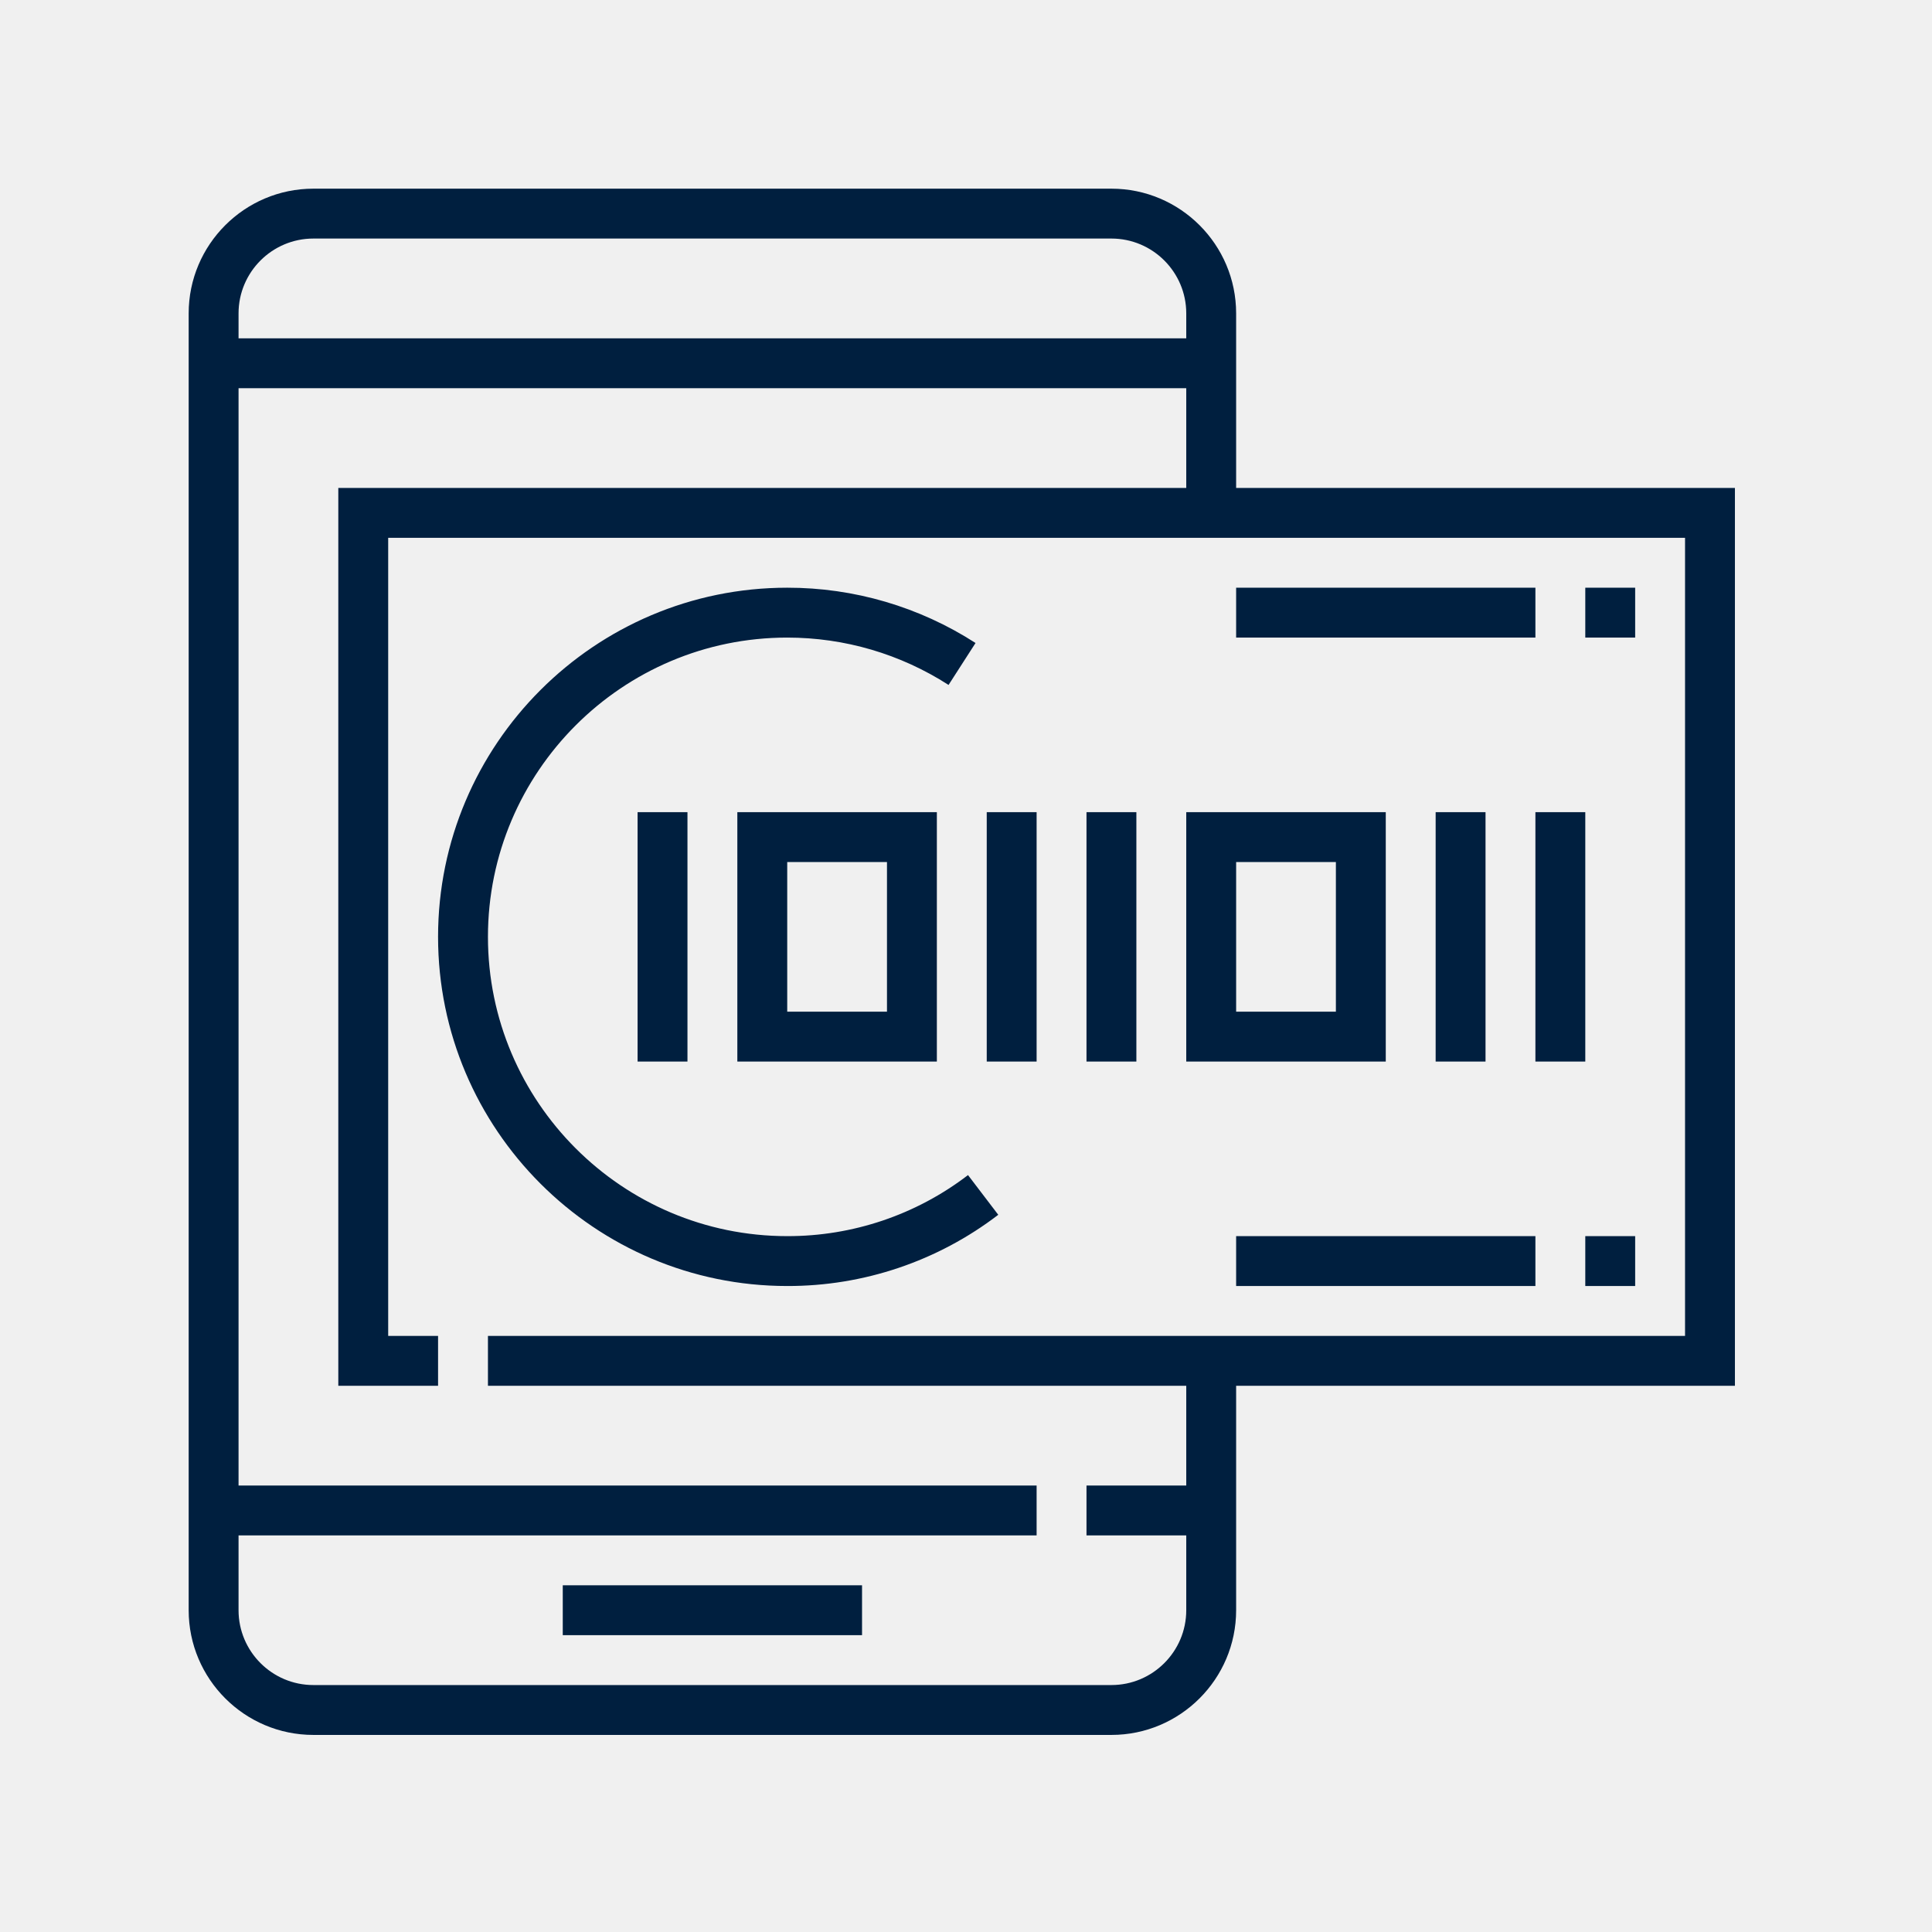
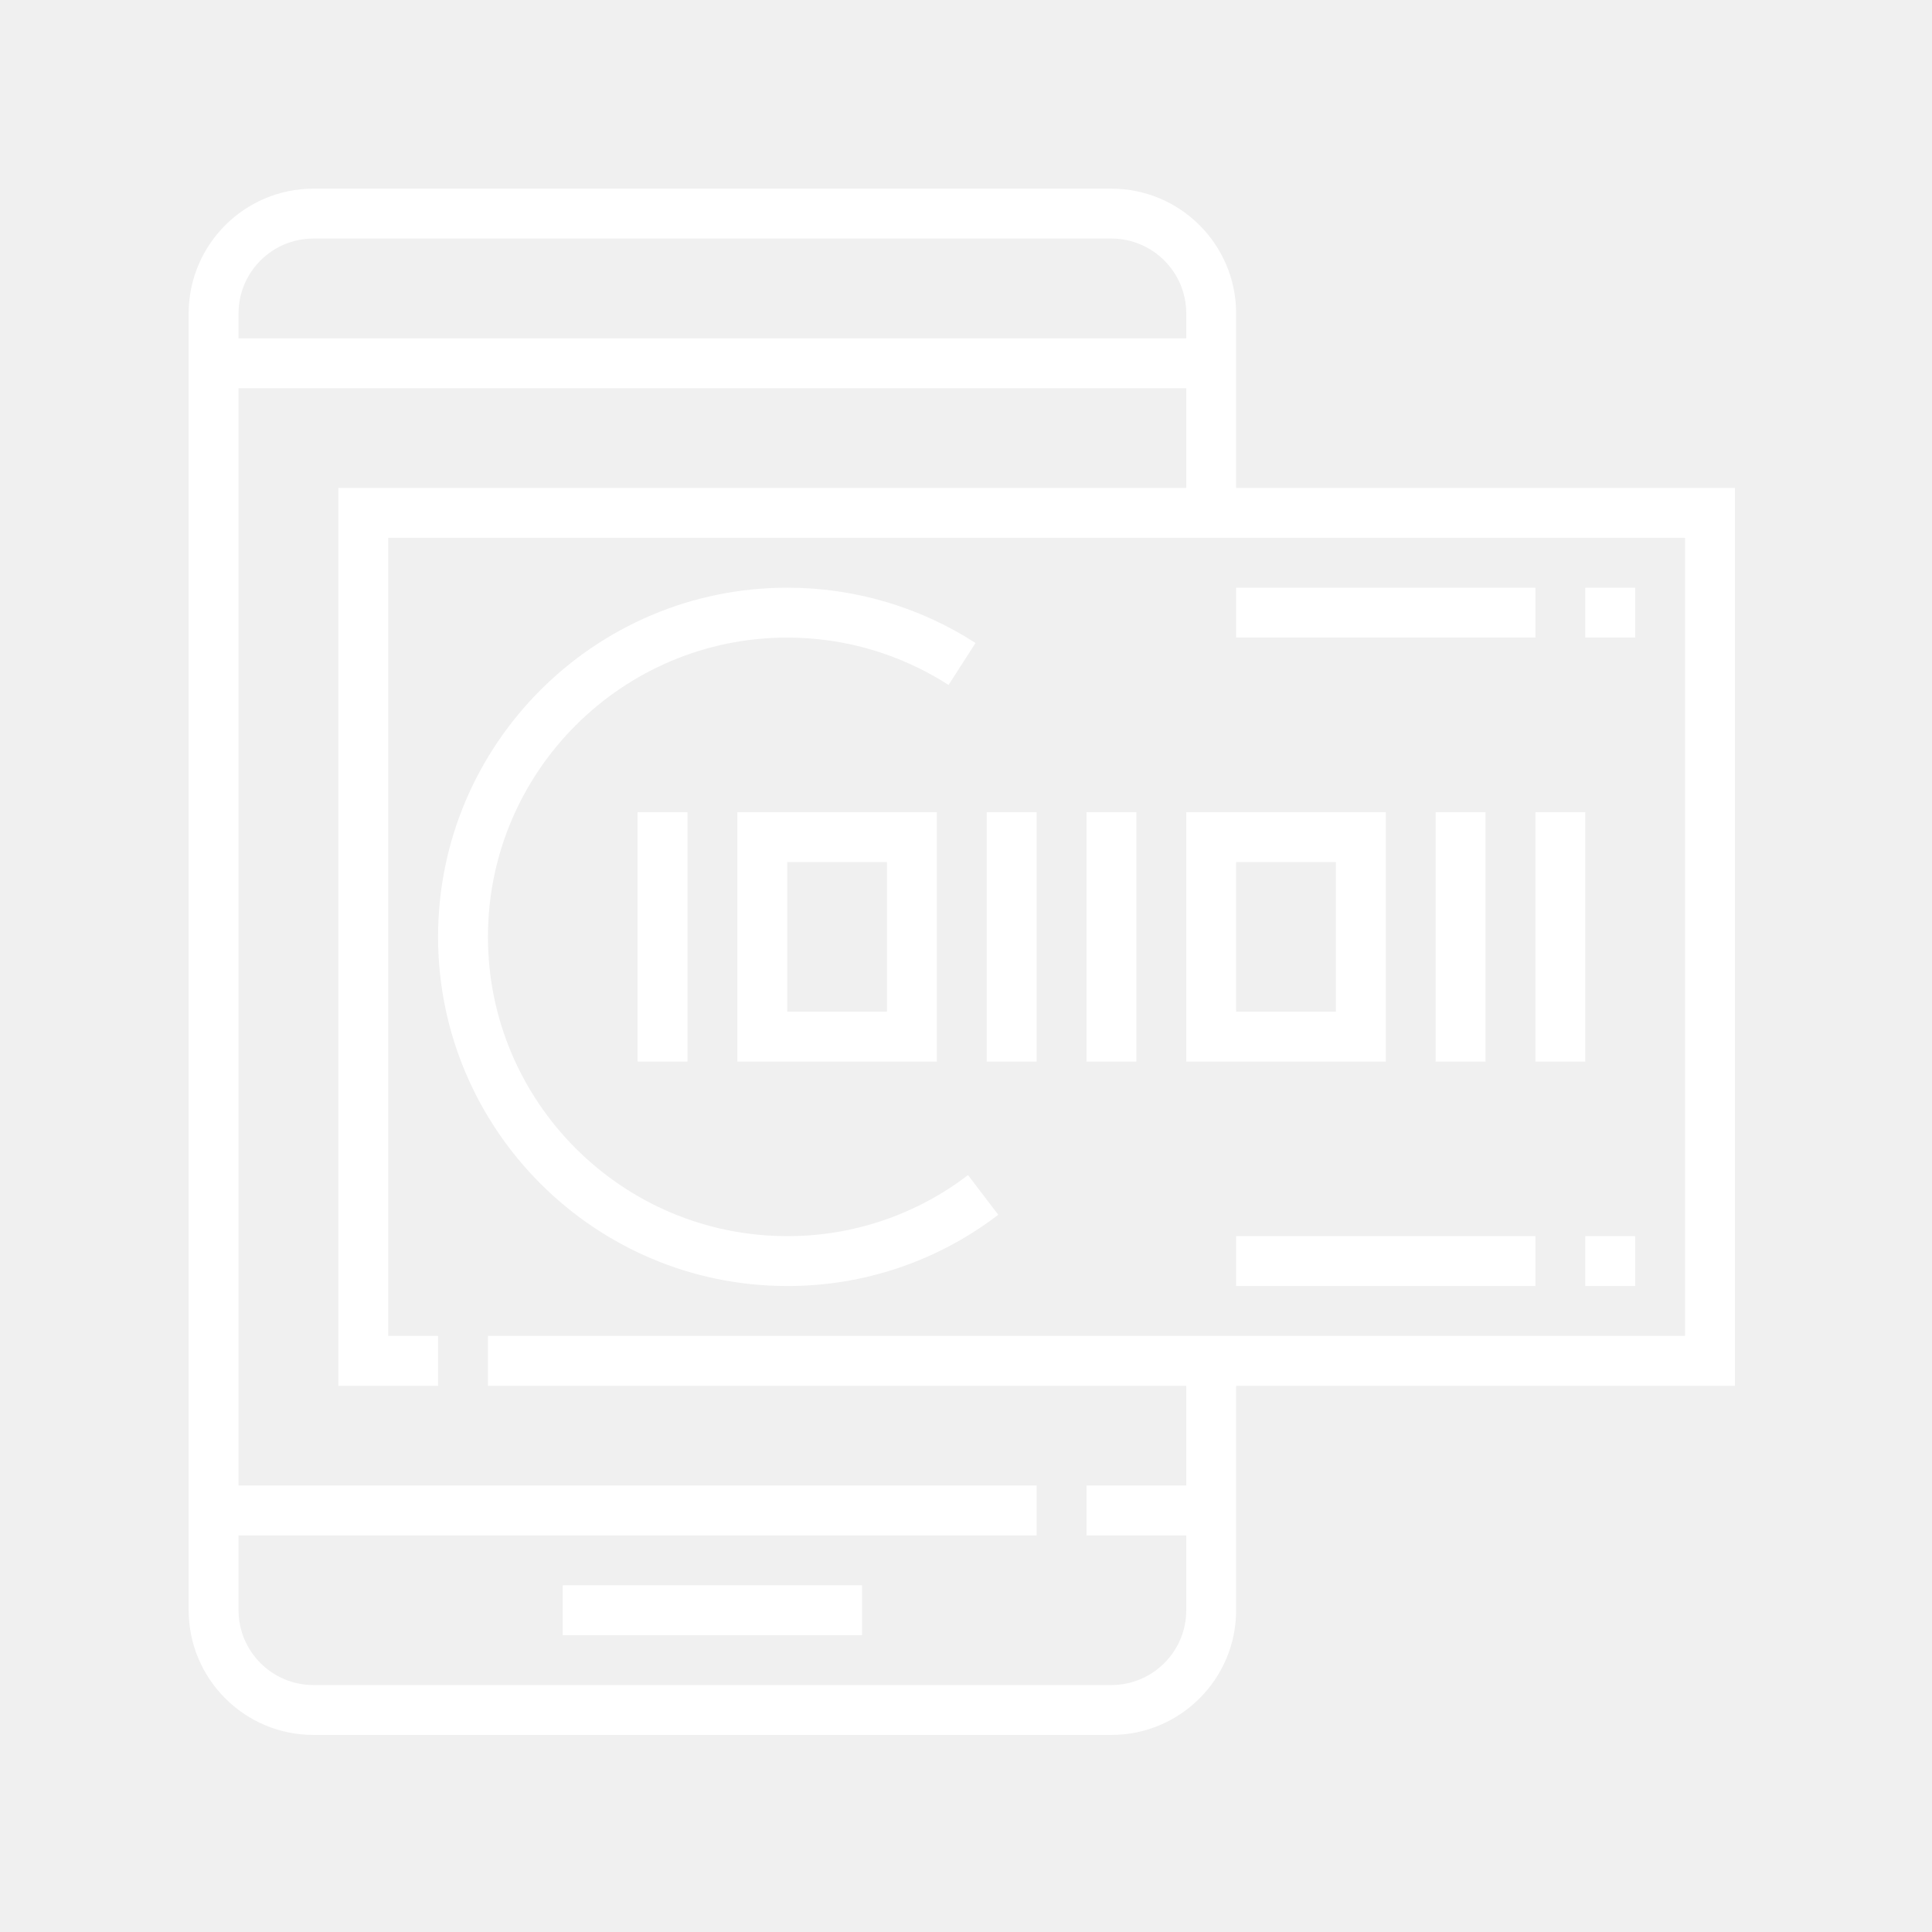
<svg xmlns="http://www.w3.org/2000/svg" version="1.1" width="128" height="128" viewBox="0 0 128 128">
  <g transform="matrix(0.8046875,0,0,0.8046875,12.22158,12.22158)">
    <svg viewBox="0 0 96 96" data-background-color="#fafafa" preserveAspectRatio="xMidYMid meet" height="128" width="128">
      <g id="tight-bounds" transform="matrix(1,0,0,1,0.2595,0.2595)">
        <svg viewBox="0 0 95.481 95.481" height="95.481" width="95.481">
          <g>
            <svg viewBox="0 0 95.481 95.481" height="95.481" width="95.481">
              <g>
                <svg viewBox="0 0 95.481 95.481" height="95.481" width="95.481">
                  <g id="textblocktransform">
                    <svg viewBox="0 0 95.481 95.481" height="95.481" width="95.481" id="textblock">
                      <g>
                        <svg viewBox="0 0 95.481 95.481" height="95.481" width="95.481">
                          <g>
                            <svg viewBox="0 0 95.481 95.481" height="95.481" width="95.481">
                              <g>
                                <svg version="1.1" x="0" y="0" viewBox="1 1 62 62" style="enable-background:new 0 0 64 64;" xml:space="preserve" height="95.481" width="95.481" class="icon-icon-0" data-fill-palette-color="accent" id="icon-0">
                                  <g fill="#001f3f" data-fill-palette-color="accent">
-                                     <path d="M63 13H43V6C43 3.243 40.757 1 38 1H6C3.243 1 1 3.243 1 6V58C1 60.757 3.243 63 6 63H38C40.757 63 43 60.757 43 58V49H63zM6 3H38C39.654 3 41 4.346 41 6V7H3V6C3 4.346 4.346 3 6 3M61 47H13V49H41V53H37V55H41V58C41 59.654 39.654 61 38 61H6C4.346 61 3 59.654 3 58V55H35V53H3V9H41V13H7V49H11V47H9V15H61z" fill="#001f3f" data-fill-palette-color="accent" />
-                                     <rect x="16" y="57" width="12" height="2" fill="#001f3f" data-fill-palette-color="accent" />
-                                     <path d="M23 36H31V26H23zM25 28H29V34H25z" fill="#001f3f" data-fill-palette-color="accent" />
-                                     <rect x="19" y="26" width="2" height="10" fill="#001f3f" data-fill-palette-color="accent" />
-                                     <path d="M49 26H41V36H49zM47 34H43V28H47z" fill="#001f3f" data-fill-palette-color="accent" />
-                                     <rect x="33" y="26" width="2" height="10" fill="#001f3f" data-fill-palette-color="accent" />
-                                     <rect x="37" y="26" width="2" height="10" fill="#001f3f" data-fill-palette-color="accent" />
-                                     <rect x="51" y="26" width="2" height="10" fill="#001f3f" data-fill-palette-color="accent" />
-                                     <rect x="55" y="26" width="2" height="10" fill="#001f3f" data-fill-palette-color="accent" />
-                                     <path d="M25 45A13.86 13.86 0 0 0 33.462 42.144L32.249 40.552A11.87 11.87 0 0 1 25 43C18.383 43 13 37.617 13 31S18.383 19 25 19C27.302 19 29.539 19.657 31.469 20.899L32.551 19.217A13.9 13.9 0 0 0 25 17C17.28 17 11 23.28 11 31S17.28 45 25 45" fill="#001f3f" data-fill-palette-color="accent" />
-                                     <rect x="57" y="17" width="2" height="2" fill="#001f3f" data-fill-palette-color="accent" />
-                                     <rect x="43" y="17" width="12" height="2" fill="#001f3f" data-fill-palette-color="accent" />
-                                     <rect x="57" y="43" width="2" height="2" fill="#001f3f" data-fill-palette-color="accent" />
-                                     <rect x="43" y="43" width="12" height="2" fill="#001f3f" data-fill-palette-color="accent" />
+                                     <path d="M63 13H43V6C43 3.243 40.757 1 38 1H6C3.243 1 1 3.243 1 6V58C1 60.757 3.243 63 6 63H38C40.757 63 43 60.757 43 58V49H63zM6 3H38C39.654 3 41 4.346 41 6V7H3V6C3 4.346 4.346 3 6 3M61 47H13V49H41V53H37V55H41V58C41 59.654 39.654 61 38 61H6C4.346 61 3 59.654 3 58V55H35V53H3V9H41V13H7V49H11V47H9V15H61z" fill="#ffffff" data-fill-palette-color="accent" />
+                                     <rect x="16" y="57" width="12" height="2" fill="#ffffff" data-fill-palette-color="accent" />
+                                     <path d="M23 36H31V26H23zM25 28H29V34H25z" fill="#ffffff" data-fill-palette-color="accent" />
+                                     <rect x="19" y="26" width="2" height="10" fill="#ffffff" data-fill-palette-color="accent" />
+                                     <path d="M49 26H41V36H49zM47 34H43V28H47z" fill="#ffffff" data-fill-palette-color="accent" />
+                                     <rect x="33" y="26" width="2" height="10" fill="#ffffff" data-fill-palette-color="accent" />
+                                     <rect x="37" y="26" width="2" height="10" fill="#ffffff" data-fill-palette-color="accent" />
+                                     <rect x="51" y="26" width="2" height="10" fill="#ffffff" data-fill-palette-color="accent" />
+                                     <rect x="55" y="26" width="2" height="10" fill="#ffffff" data-fill-palette-color="accent" />
+                                     <path d="M25 45A13.86 13.86 0 0 0 33.462 42.144L32.249 40.552A11.87 11.87 0 0 1 25 43C18.383 43 13 37.617 13 31S18.383 19 25 19C27.302 19 29.539 19.657 31.469 20.899L32.551 19.217A13.9 13.9 0 0 0 25 17C17.28 17 11 23.28 11 31S17.28 45 25 45" fill="#ffffff" data-fill-palette-color="accent" />
+                                     <rect x="57" y="17" width="2" height="2" fill="#ffffff" data-fill-palette-color="accent" />
+                                     <rect x="43" y="17" width="12" height="2" fill="#ffffff" data-fill-palette-color="accent" />
+                                     <rect x="57" y="43" width="2" height="2" fill="#ffffff" data-fill-palette-color="accent" />
+                                     <rect x="43" y="43" width="12" height="2" fill="#ffffff" data-fill-palette-color="accent" />
                                  </g>
                                </svg>
                              </g>
                            </svg>
                          </g>
                        </svg>
                      </g>
                    </svg>
                  </g>
                </svg>
              </g>
            </svg>
          </g>
          <defs />
        </svg>
        <rect width="95.481" height="95.481" fill="none" stroke="none" visibility="hidden" />
      </g>
    </svg>
  </g>
</svg>
